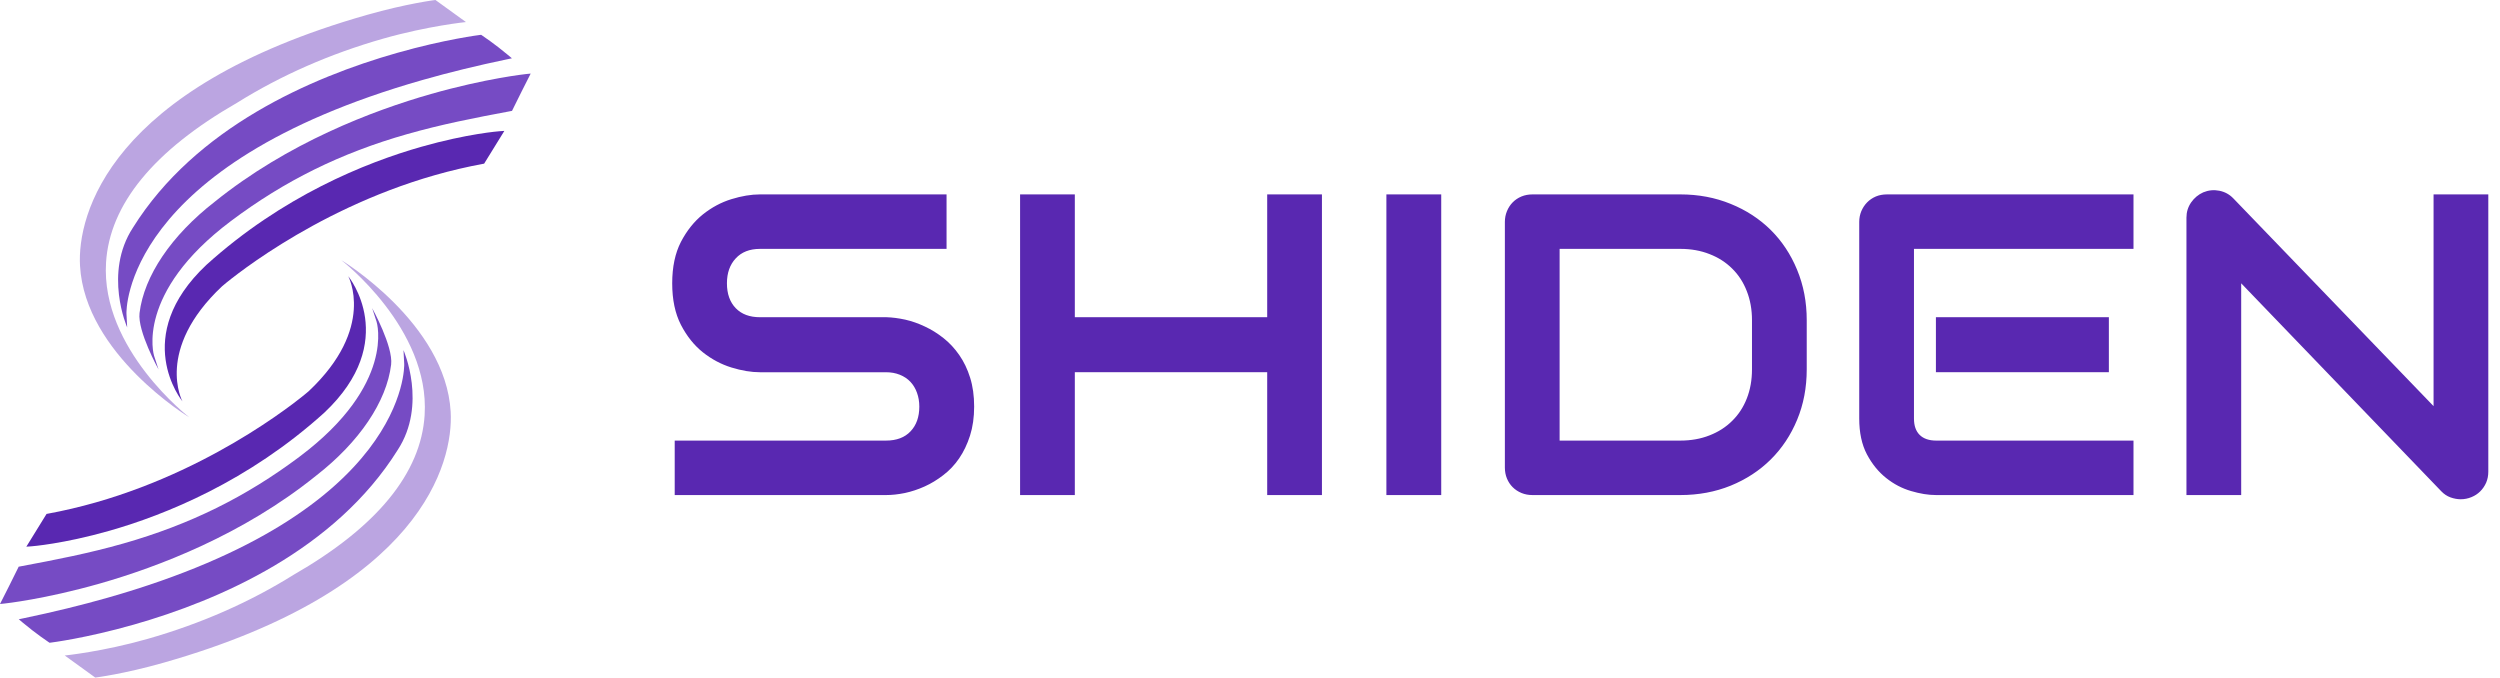
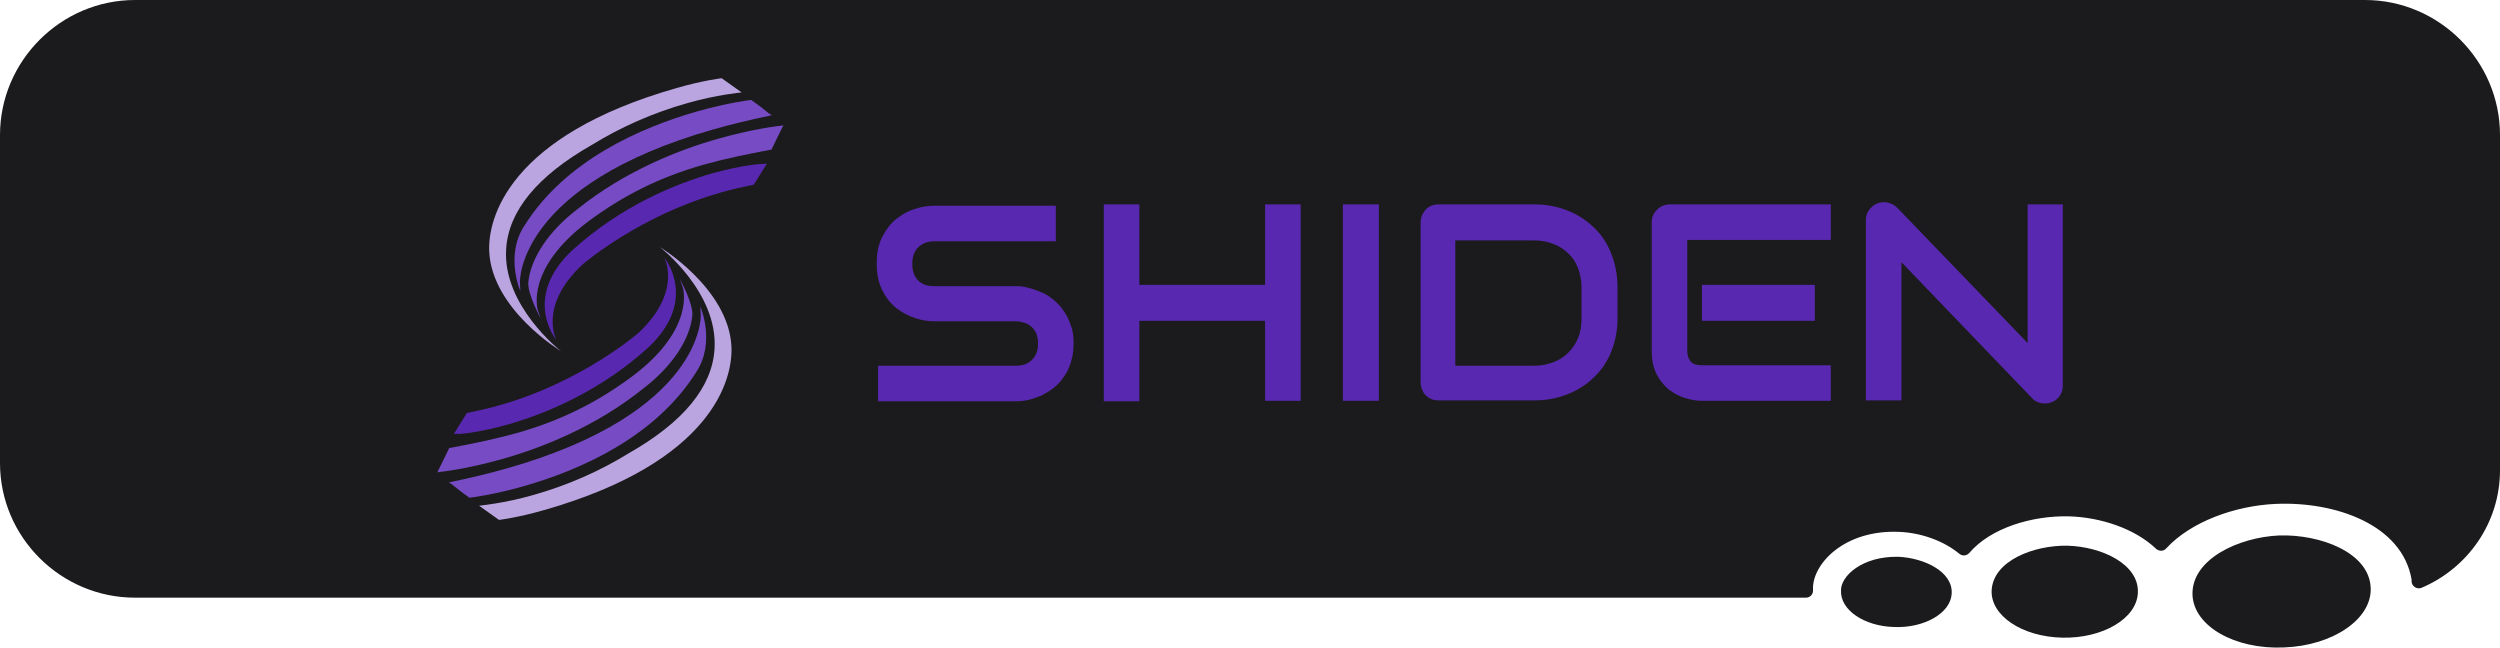
- <svg xmlns="http://www.w3.org/2000/svg" viewBox="0 0 214 58">
-   <path d="m36.076 12.561c-4.809 1.37-11.906 4.236-18.406 10.11-6.533 6.148-2.098 11.631-2.052 11.686 0 0-2.394-4.415 3.396-9.855.073-.064 7.465-6.448 18.215-9.51 1.371-.391 2.756-.716 4.118-.966l.095-.017 1.731-2.805-.425.03c-.027.002-2.728.204-6.672 1.328z" fill="#5928b1" />
-   <path d="m43.474 4.7c-1.107-.932-2.213-1.67-2.224-1.677l-.067-.043-.079.009c-.03.004-3.014.371-7.124 1.542-7.353 2.094-17.242 6.39-22.597 14.953-2.544 3.89-.496 8.545-.496 8.545l-.062-1.185c-.007-.126-.358-12.675 25.365-20.003 2.252-.642 4.67-1.233 7.189-1.758l.441-.092z" fill="#764bc4" />
-   <path d="m45.029 6.339c-.033.004-3.417.364-8.132 1.706-4.989 1.422-12.255 4.178-18.528 9.235-3.699 2.874-6.04 6.341-6.424 9.513-.188 1.548 1.626 4.834 1.626 4.834l-.381-1.167c-.017-.053-1.639-5.369 6.576-11.537 4.603-3.457 9.4-5.823 15.095-7.445 2.936-.836 5.749-1.386 8.859-1.967l.11-.02.048-.101c.235-.504 1.355-2.71 1.367-2.732l.182-.359z" fill="#764bc4" />
-   <path d="m9.077 22.478c.31-4.981 4.082-9.583 11.22-13.683 3.762-2.349 7.966-4.194 12.497-5.485 3.843-1.095 7.091-1.422 7.091-1.422l-2.612-1.889c-.024.003-2.432.299-5.872 1.279-22.062 6.285-24.796 17.114-24.552 21.467.427 7.589 9.364 12.986 9.364 12.986s-7.597-5.833-7.135-13.254z" fill="#bba5e1" />
-   <path d="m9.351 45.439c4.809-1.37 11.906-4.236 18.406-10.11 6.533-6.148 2.098-11.631 2.052-11.686 0 0 2.394 4.415-3.396 9.855-.073.064-7.465 6.448-18.215 9.51-1.371.391-2.756.716-4.118.966l-.095.017-1.731 2.805.425-.03c.027-.002 2.728-.204 6.672-1.328z" fill="#5928b1" />
-   <path d="m1.952 53.3c1.107.932 2.213 1.67 2.224 1.677l.067.043.079-.009c.03-.004 3.014-.371 7.124-1.542 7.353-2.094 17.242-6.39 22.597-14.953 2.543-3.89.496-8.545.496-8.545l.062 1.185c.007.126.358 12.675-25.365 20.003-2.252.641-4.67 1.233-7.189 1.758l-.441.092z" fill="#764bc4" />
-   <path d="m.397 51.661c.033-.004 3.417-.364 8.132-1.706 4.99-1.422 12.255-4.178 18.528-9.236 3.699-2.874 6.04-6.341 6.424-9.512.188-1.548-1.626-4.834-1.626-4.834l.381 1.167c.017.053 1.639 5.369-6.576 11.537-4.603 3.457-9.4 5.822-15.095 7.445-2.936.836-5.749 1.386-8.859 1.967l-.11.021-.047.101c-.235.504-1.355 2.71-1.367 2.732l-.182.359z" fill="#764bc4" />
-   <path d="m36.35 35.522c-.31 4.981-4.082 9.583-11.22 13.683-3.762 2.349-7.966 4.194-12.497 5.484-3.843 1.095-7.091 1.422-7.091 1.422l2.612 1.889c.024-.003 2.432-.299 5.872-1.279 22.062-6.285 24.796-17.114 24.552-21.467-.427-7.589-9.364-12.986-9.364-12.986s7.597 5.833 7.135 13.254z" fill="#bba5e1" />
-   <path d="m83.387 34.804c0 .919-.118 1.748-.354 2.489-.236.735-.546 1.383-.931 1.945-.385.562-.836 1.039-1.354 1.432-.513.398-1.046.722-1.601.972-.554.25-1.116.436-1.685.559-.575.117-1.113.176-1.616.176h-18.091v-4.663h18.091c.903 0 1.603-.265 2.101-.796.498-.526.746-1.23.746-2.114 0-.429-.067-.824-.2-1.187-.128-.357-.315-.669-.562-.934-.246-.26-.549-.462-.908-.605-.354-.143-.746-.214-1.177-.214h-10.788c-.754 0-1.57-.135-2.447-.406-.877-.271-1.693-.705-2.447-1.302-.749-.597-1.375-1.381-1.877-2.351-.498-.97-.746-2.154-.746-3.553s.249-2.58.746-3.545c.503-.965 1.129-1.748 1.877-2.351.754-.602 1.57-1.039 2.447-1.309.877-.271 1.693-.406 2.447-.406h15.967v4.663h-15.967c-.887 0-1.58.271-2.078.812-.503.536-.754 1.248-.754 2.136 0 .898.251 1.608.754 2.129.498.516 1.19.773 2.078.773h10.788.038c.503.015 1.036.084 1.601.207.564.128 1.126.324 1.685.59.559.26 1.093.592 1.601.996.503.398.949.878 1.339 1.44.395.567.705 1.212.931 1.937.231.73.346 1.557.346 2.481zm8.618-18.163v10.514h16.467v-10.514h4.686v25.736h-4.686v-10.514h-16.467v10.514h-4.686v-25.736zm31.364 0v25.736h-4.694v-25.736zm31.287 10.766v4.204c0 1.567-.274 3.009-.823 4.326-.544 1.312-1.298 2.445-2.262 3.4-.96.95-2.101 1.695-3.424 2.236-1.324.536-2.76.804-4.31.804h-12.658c-.338 0-.651-.059-.938-.176-.293-.122-.544-.288-.755-.498-.21-.209-.374-.457-.492-.743-.118-.286-.177-.597-.177-.934v-21.035c0-.322.059-.625.177-.911.118-.291.282-.544.492-.758.211-.214.462-.383.755-.505.287-.117.6-.176.938-.176h12.658c1.55 0 2.986.271 4.31.812 1.323.536 2.464 1.279 3.424 2.228.964.955 1.718 2.093 2.262 3.415.549 1.322.823 2.759.823 4.311zm-4.686 4.204v-4.204c0-.909-.149-1.738-.446-2.489-.292-.755-.711-1.399-1.254-1.93-.539-.536-1.185-.95-1.939-1.24-.749-.296-1.58-.444-2.494-.444h-10.334v16.41h10.334c.914 0 1.745-.148 2.494-.444.754-.291 1.4-.705 1.939-1.24.543-.531.962-1.169 1.254-1.914.297-.75.446-1.585.446-2.504zm30.549-4.457v4.709h-14.805v-4.709zm2.108 10.559v4.663h-16.913c-.652 0-1.362-.115-2.132-.344-.769-.225-1.48-.597-2.131-1.118-.657-.521-1.206-1.197-1.647-2.029-.436-.832-.654-1.851-.654-3.055v-16.838c0-.322.059-.625.177-.911.123-.291.29-.544.5-.758.211-.214.459-.383.747-.505.287-.117.6-.176.939-.176h21.114v4.663h-18.791v14.526c0 .608.162 1.072.485 1.394.328.327.806.49 1.431.49zm30.372-21.073v23.745c0 .332-.062.643-.185.934-.128.286-.297.533-.508.743-.21.209-.459.373-.746.49-.292.122-.6.184-.923.184-.288 0-.58-.054-.878-.161-.292-.107-.554-.281-.784-.521l-17.129-17.803v18.125h-4.686v-23.745c0-.48.133-.914.4-1.302.272-.388.618-.676 1.039-.865.446-.184.902-.23 1.369-.138.472.092.875.311 1.208.659l17.137 17.78v-18.125z" fill="#5928b1" />
+ <svg xmlns="http://www.w3.org/2000/svg" version="1.1" id="Layer_1" x="0px" y="0px" viewBox="0 0 562.6 145.8" style="enable-background:new 0 0 562.6 145.8;" xml:space="preserve">
+   <style type="text/css">
+ 	.st0{fill:#1B1B1D;}
+ 	.st1{fill-rule:evenodd;clip-rule:evenodd;fill:#1B1B1D;}
+ 	.st2{fill:#5928B1;}
+ 	.st3{fill:#764BC4;}
+ 	.st4{fill:#BBA5E1;}
+ </style>
+   <g>
+     <g>
+       <path class="st0" d="M562.6,30.4v75.4c0,11.9-7.3,22.1-17.7,26.5c-1,0.4-2.2-0.4-2.2-1.5c0-0.2,0-0.3,0-0.4    c-2.1-12.3-17.1-17.6-30.6-17c-9.1,0.4-19.1,4-24.6,10c-0.6,0.7-1.6,0.7-2.3,0.1c-4.7-4.5-12.4-7.1-19.6-7.3    c-8.3-0.2-17.6,2.6-22.4,8.2c-0.6,0.7-1.6,0.8-2.3,0.2c-3.5-2.9-8.6-4.7-13.4-4.9c-12.5-0.6-19.7,7.3-19.5,12.9c0,0.1,0,0.2,0,0.3    c0,0.9-0.7,1.6-1.6,1.6h-376C13.7,134.5,0,120.9,0,104.2V30.4C0,13.7,13.7,0,30.4,0h501.8C548.9,0,562.6,13.7,562.6,30.4z" />
+       <g>
+         <path class="st1" d="M533.5,132.3c0.3,7-8.5,13-19.5,13.4c-11.1,0.5-20.3-4.8-20.6-11.8c-0.3-8,10.3-13,19.5-13.4     C522.1,120.2,533.2,124.3,533.5,132.3z" />
+         <path class="st1" d="M481.1,133.5c-0.3,5.7-7.9,10.2-17,10c-9.1-0.2-16.2-5-15.9-10.7c0.4-6.6,9.4-10.1,17-10     C473,123,481.5,127,481.1,133.5z" />
+         <path class="st1" d="M439.2,133.7c-0.3,4.3-6.2,7.7-13,7.4c-6.8-0.2-12.1-3.9-11.9-8.2c-0.1-3.2,4.7-7.8,13-7.6     C433.1,125.6,439.6,128.7,439.2,133.7z" />
+       </g>
+     </g>
+     <g>
+       <path class="st2" d="M160.3,39c-8.3,2.4-20.5,7.3-31.6,17.4c-11.2,10.6-3.6,20-3.5,20.1c0,0-4.1-7.6,5.8-16.9    c0.1-0.1,12.8-11.1,31.3-16.3c2.4-0.7,4.7-1.2,7.1-1.7l0.2,0l3-4.8l-0.7,0.1C171.7,36.8,167.1,37.1,160.3,39z" />
+       <path class="st3" d="M173,25.5c-1.9-1.6-3.8-2.9-3.8-2.9l-0.1-0.1l-0.1,0c-0.1,0-5.2,0.6-12.2,2.6c-12.6,3.6-29.6,11-38.8,25.7    c-4.4,6.7-0.9,14.7-0.9,14.7l-0.1-2c0-0.2-0.6-21.8,43.6-34.4c3.9-1.1,8-2.1,12.3-3l0.8-0.2L173,25.5z" />
+       <path class="st3" d="M175.7,28.3c-0.1,0-5.9,0.6-14,2.9c-8.6,2.4-21,7.2-31.8,15.9c-6.4,4.9-10.4,10.9-11,16.3    c-0.3,2.7,2.8,8.3,2.8,8.3l-0.7-2c0-0.1-2.8-9.2,11.3-19.8c7.9-5.9,16.1-10,25.9-12.8c5-1.4,9.9-2.4,15.2-3.4l0.2,0l0.1-0.2    c0.4-0.9,2.3-4.7,2.3-4.7l0.3-0.6L175.7,28.3z" />
+       <path class="st4" d="M113.9,56.1c0.5-8.6,7-16.5,19.3-23.5c6.5-4,13.7-7.2,21.5-9.4c6.6-1.9,12.2-2.4,12.2-2.4l-4.5-3.2    c0,0-4.2,0.5-10.1,2.2c-37.9,10.8-42.6,29.4-42.2,36.9c0.7,13,16.1,22.3,16.1,22.3S113.1,68.8,113.9,56.1z" />
+       <path class="st2" d="M114.4,95.5c8.3-2.4,20.5-7.3,31.6-17.4c11.2-10.6,3.6-20,3.5-20.1c0,0,4.1,7.6-5.8,16.9    c-0.1,0.1-12.8,11.1-31.3,16.3c-2.4,0.7-4.7,1.2-7.1,1.7l-0.2,0l-3,4.8l0.7-0.1C103,97.8,107.6,97.4,114.4,95.5z" />
+       <path class="st3" d="M101.7,109c1.9,1.6,3.8,2.9,3.8,2.9l0.1,0.1l0.1,0c0.1,0,5.2-0.6,12.2-2.6c12.6-3.6,29.6-11,38.8-25.7    c4.4-6.7,0.9-14.7,0.9-14.7l0.1,2c0,0.2,0.6,21.8-43.6,34.4c-3.9,1.1-8,2.1-12.3,3l-0.8,0.2L101.7,109z" />
+       <path class="st3" d="M99,106.2c0.1,0,5.9-0.6,14-2.9c8.6-2.4,21-7.2,31.8-15.9c6.4-4.9,10.4-10.9,11-16.3c0.3-2.7-2.8-8.3-2.8-8.3    l0.7,2c0,0.1,2.8,9.2-11.3,19.8c-7.9,5.9-16.1,10-25.9,12.8c-5,1.4-9.9,2.4-15.2,3.4l-0.2,0L101,101c-0.4,0.9-2.3,4.7-2.3,4.7    l-0.3,0.6L99,106.2z" />
+       <path class="st4" d="M160.8,78.5c-0.5,8.6-7,16.5-19.3,23.5c-6.5,4-13.7,7.2-21.5,9.4c-6.6,1.9-12.2,2.4-12.2,2.4l4.5,3.2    c0,0,4.2-0.5,10.1-2.2c37.9-10.8,42.6-29.4,42.2-36.9c-0.7-13-16.1-22.3-16.1-22.3S161.6,65.7,160.8,78.5z" />
+       <path class="st2" d="M241.6,77.2c0,1.6-0.2,3-0.6,4.3c-0.4,1.3-0.9,2.4-1.6,3.3c-0.7,1-1.4,1.8-2.3,2.5c-0.9,0.7-1.8,1.2-2.7,1.7    c-1,0.4-1.9,0.7-2.9,1c-1,0.2-1.9,0.3-2.8,0.3h-31.1v-8h31.1c1.6,0,2.8-0.5,3.6-1.4c0.9-0.9,1.3-2.1,1.3-3.6c0-0.7-0.1-1.4-0.3-2    c-0.2-0.6-0.5-1.1-1-1.6c-0.4-0.4-0.9-0.8-1.6-1c-0.6-0.2-1.3-0.4-2-0.4h-18.5c-1.3,0-2.7-0.2-4.2-0.7c-1.5-0.5-2.9-1.2-4.2-2.2    c-1.3-1-2.4-2.4-3.2-4c-0.9-1.7-1.3-3.7-1.3-6.1s0.4-4.4,1.3-6.1c0.9-1.7,1.9-3,3.2-4c1.3-1,2.7-1.8,4.2-2.2    c1.5-0.5,2.9-0.7,4.2-0.7h27.4v8h-27.4c-1.5,0-2.7,0.5-3.6,1.4c-0.9,0.9-1.3,2.1-1.3,3.7c0,1.5,0.4,2.8,1.3,3.7    c0.9,0.9,2,1.3,3.6,1.3h18.5h0.1c0.9,0,1.8,0.1,2.7,0.4c1,0.2,1.9,0.6,2.9,1c1,0.4,1.9,1,2.7,1.7c0.9,0.7,1.6,1.5,2.3,2.5    c0.7,1,1.2,2.1,1.6,3.3C241.4,74.2,241.6,75.7,241.6,77.2z M256.4,46v18.1h28.3V46h8v44.2h-8V72.2h-28.3v18.1h-8V46L256.4,46z     M310.3,46v44.2h-8.1V46L310.3,46z M364,64.5v7.2c0,2.7-0.5,5.2-1.4,7.4c-0.9,2.3-2.2,4.2-3.9,5.8c-1.6,1.6-3.6,2.9-5.9,3.8    c-2.3,0.9-4.7,1.4-7.4,1.4h-21.7c-0.6,0-1.1-0.1-1.6-0.3c-0.5-0.2-0.9-0.5-1.3-0.9c-0.4-0.4-0.6-0.8-0.8-1.3    c-0.2-0.5-0.3-1-0.3-1.6V50.1c0-0.6,0.1-1.1,0.3-1.6c0.2-0.5,0.5-0.9,0.8-1.3c0.4-0.4,0.8-0.7,1.3-0.9c0.5-0.2,1-0.3,1.6-0.3h21.7    c2.7,0,5.1,0.5,7.4,1.4c2.3,0.9,4.2,2.2,5.9,3.8c1.7,1.6,3,3.6,3.9,5.9C363.5,59.4,364,61.9,364,64.5z M355.9,71.8v-7.2    c0-1.6-0.3-3-0.8-4.3c-0.5-1.3-1.2-2.4-2.2-3.3c-0.9-0.9-2-1.6-3.3-2.1c-1.3-0.5-2.7-0.8-4.3-0.8h-17.8v28.2h17.8    c1.6,0,3-0.3,4.3-0.8c1.3-0.5,2.4-1.2,3.3-2.1c0.9-0.9,1.7-2,2.2-3.3C355.7,74.8,355.9,73.3,355.9,71.8z M408.4,64.1v8.1H383v-8.1    H408.4z M412,82.2v8H383c-1.1,0-2.3-0.2-3.7-0.6c-1.3-0.4-2.5-1-3.7-1.9c-1.1-0.9-2.1-2.1-2.8-3.5c-0.7-1.4-1.1-3.2-1.1-5.2V50.1    c0-0.6,0.1-1.1,0.3-1.6c0.2-0.5,0.5-0.9,0.9-1.3c0.4-0.4,0.8-0.7,1.3-0.9c0.5-0.2,1-0.3,1.6-0.3H412v8h-32.3v25    c0,1,0.3,1.8,0.8,2.4c0.6,0.6,1.4,0.8,2.5,0.8H412z M464.2,46v40.8c0,0.6-0.1,1.1-0.3,1.6c-0.2,0.5-0.5,0.9-0.9,1.3    c-0.4,0.4-0.8,0.6-1.3,0.8c-0.5,0.2-1,0.3-1.6,0.3c-0.5,0-1-0.1-1.5-0.3c-0.5-0.2-1-0.5-1.3-0.9l-29.4-30.6v31.1h-8V49.5    c0-0.8,0.2-1.6,0.7-2.2c0.5-0.7,1.1-1.2,1.8-1.5c0.8-0.3,1.5-0.4,2.4-0.2c0.8,0.2,1.5,0.5,2.1,1.1l29.4,30.5V46L464.2,46z" />
+     </g>
+   </g>
</svg>
